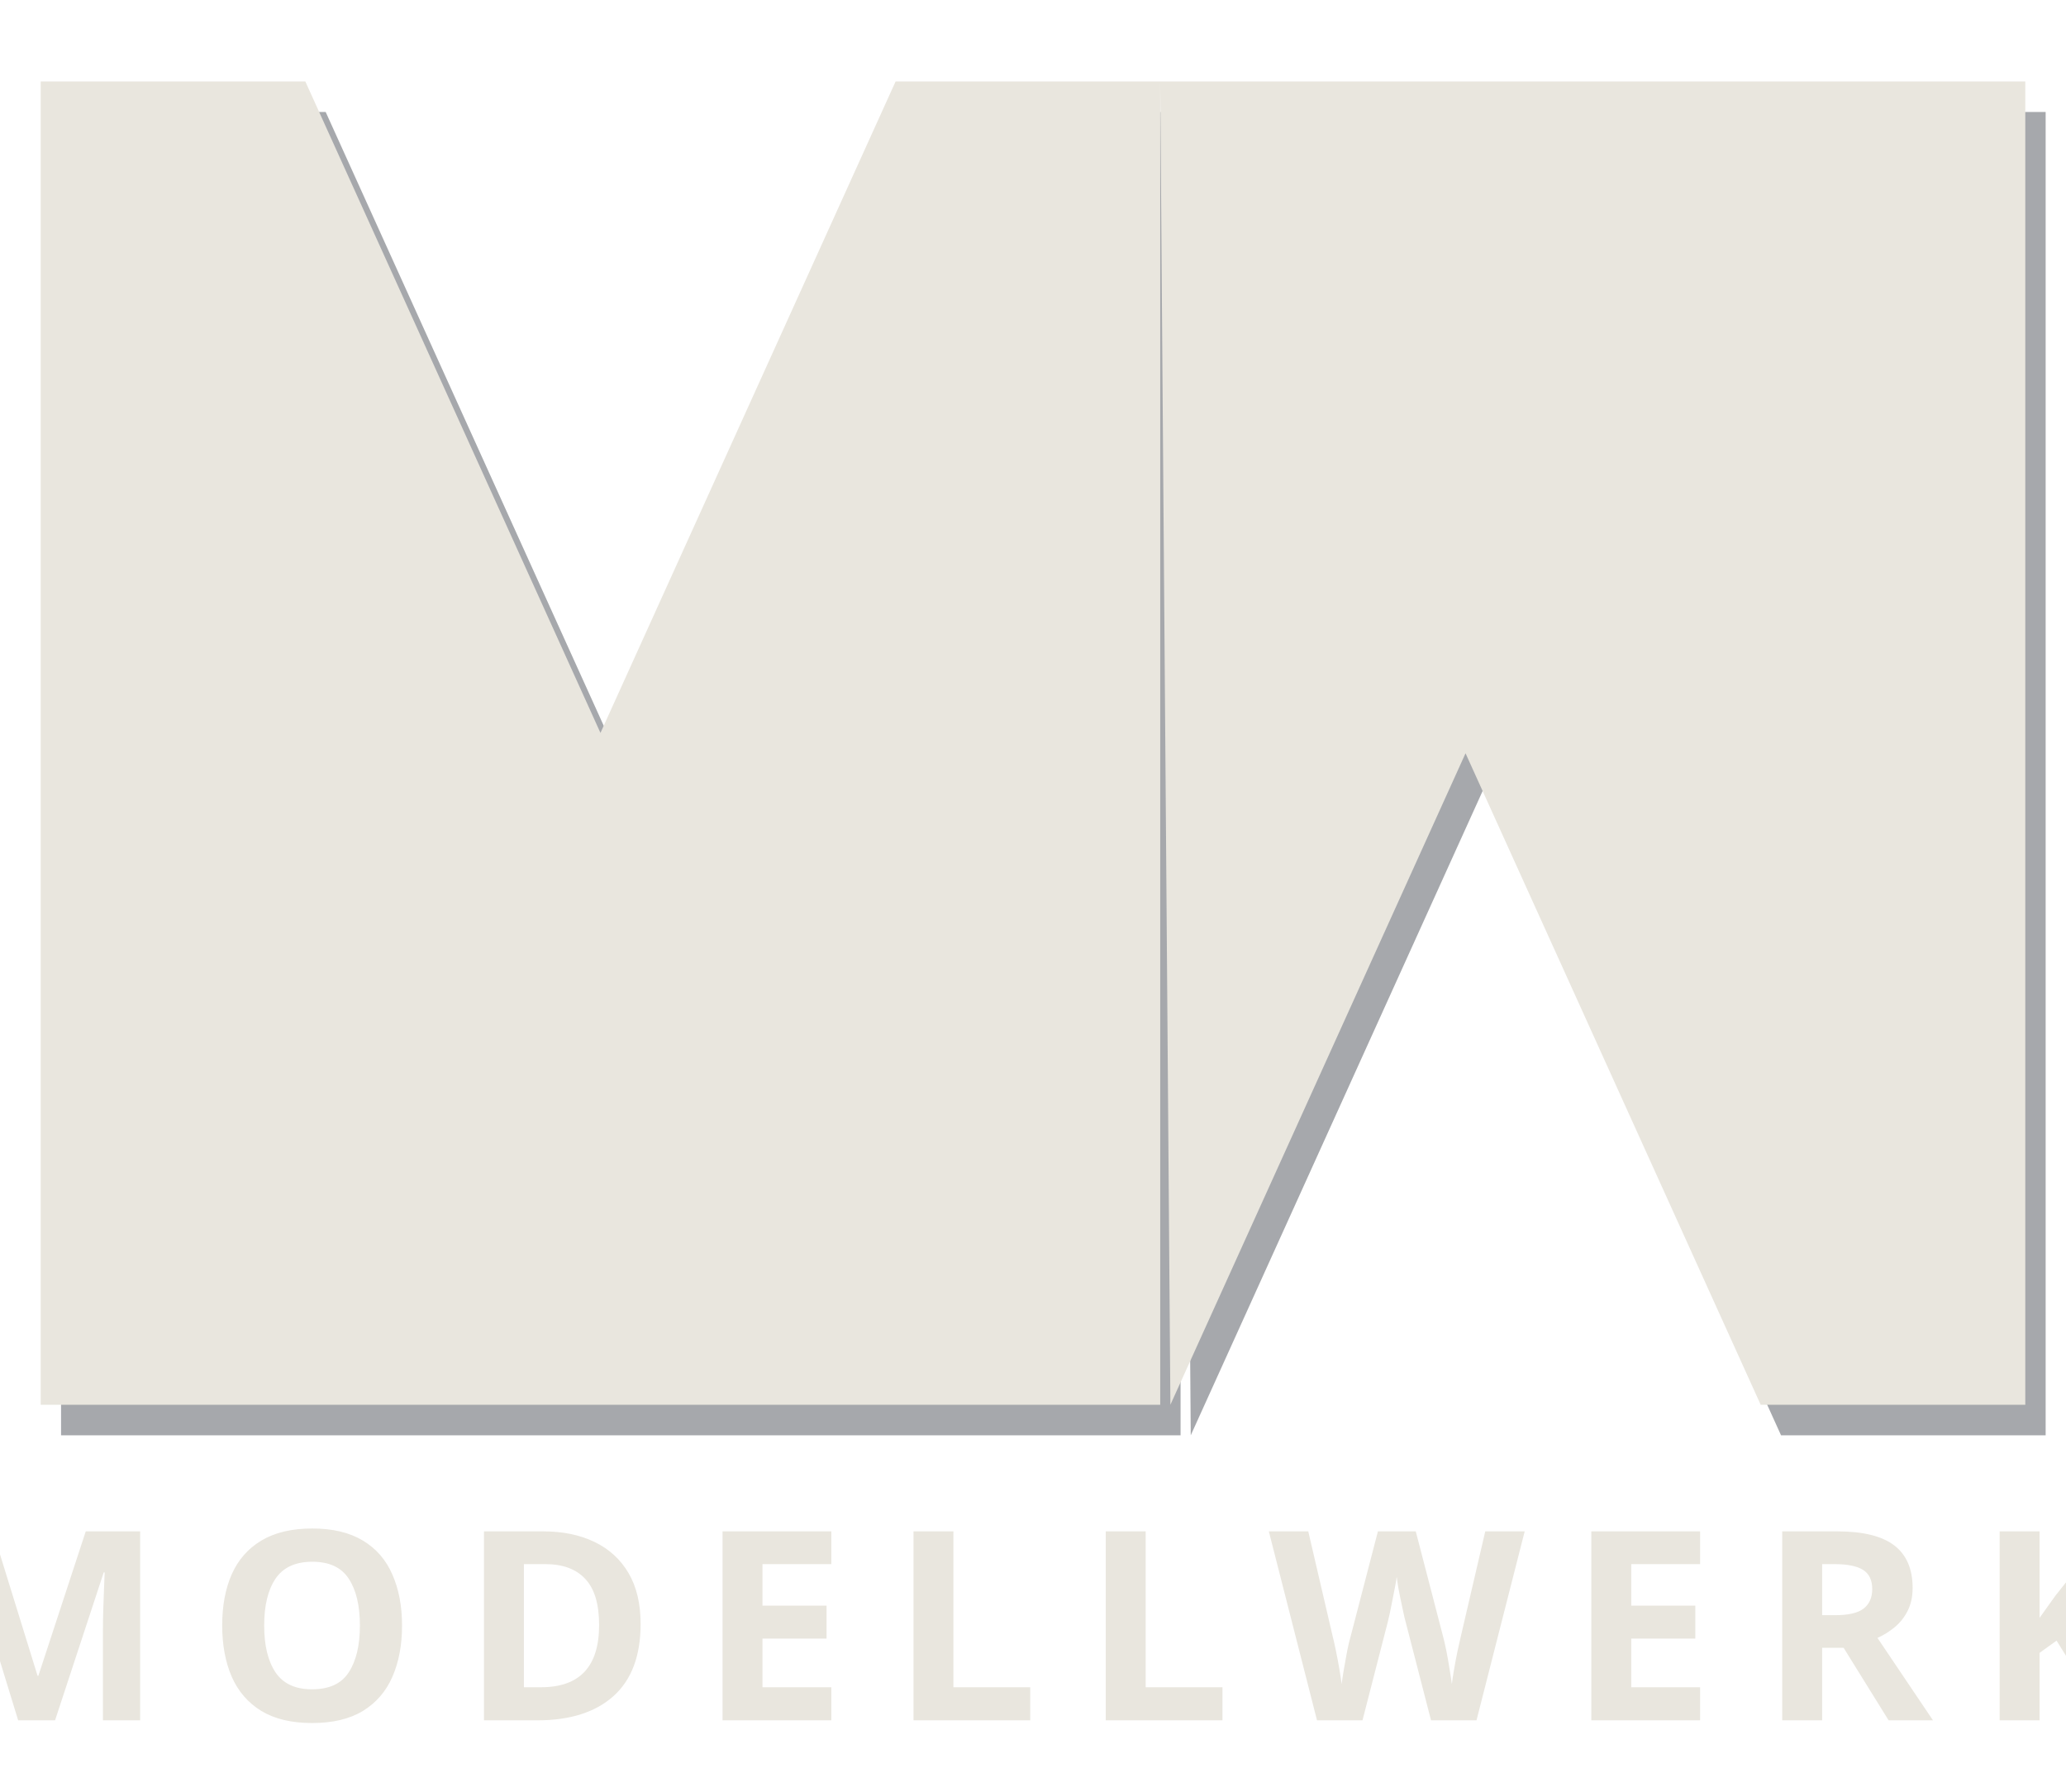
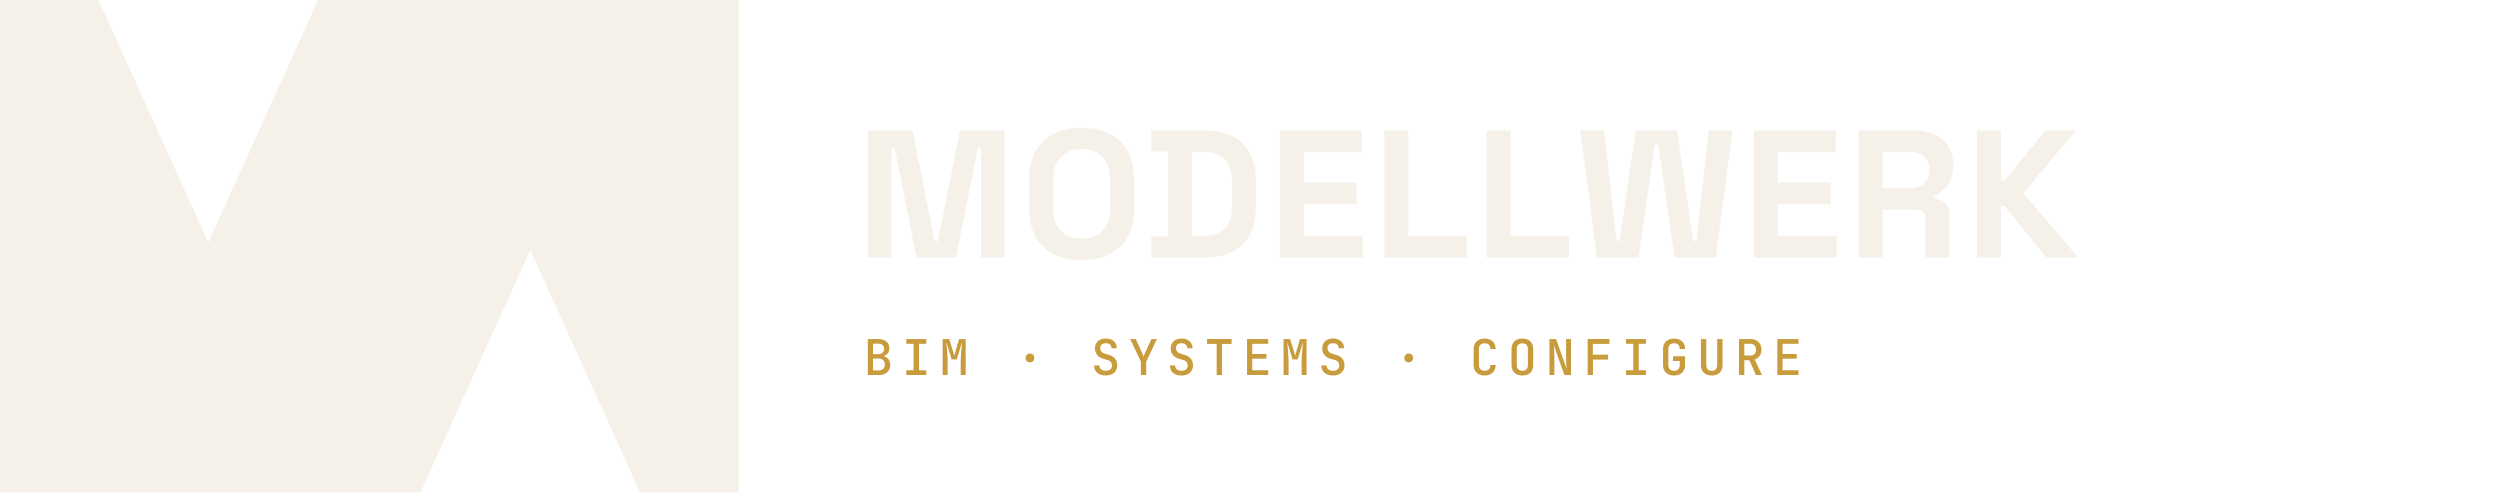
- <svg xmlns="http://www.w3.org/2000/svg" viewBox="-4 -8 203 176" role="img" aria-label="Modellwerk">
-   <path fill="#3A3F47" fill-opacity="0.45" d="M 0,0 L 26,0 L 55,64 L 84,0 L 110,0 L 110,130 L 0,130 Z M 110,0 L 195,0 L 195,130 L 169,130 L 140,66 L 111,130 Z" transform="translate(2 3)" />
-   <path fill="#E9E6DE" d="M 0,0 L 26,0 L 55,64 L 84,0 L 110,0 L 110,130 L 0,130 Z M 110,0 L 195,0 L 195,130 L 169,130 L 140,66 L 111,130 Z" />
-   <text x="97.5" y="161" font-family="'Barlow Condensed', Impact, sans-serif" font-weight="700" font-size="26" letter-spacing="4.2" text-anchor="middle" fill="#E9E6DE">MODELLWERK</text>
+ <svg xmlns="http://www.w3.org/2000/svg" viewBox="0 0 660 130" role="img" aria-labelledby="title">
+   <path fill="#F5F1E8" d="M0 0h26l29 64L84 0h111v130h-26l-29-64-29 64H0V0Z" />
+   <path data-wordmark="MODELLWERK" fill="#F5F1E8" d="M235.31 68L229.17 68L229.17 34.40L240.93 34.40L246.74 63.68L247.60 63.68L253.41 34.40L265.17 34.40L265.17 68L259.02 68L259.02 39.06L258.16 39.06L252.40 68L241.94 68L236.18 39.06L235.31 39.06L235.31 68ZM285.56 68.67Q279.22 68.67 275.48 65.19Q271.74 61.71 271.74 55.23L271.74 47.17Q271.74 40.69 275.48 37.21Q279.22 33.73 285.56 33.73Q291.90 33.73 295.64 37.21Q299.38 40.69 299.38 47.17L299.38 55.23Q299.38 61.71 295.64 65.19Q291.90 68.67 285.56 68.67ZM285.56 63.01Q289.11 63.01 291.08 60.94Q293.05 58.88 293.05 55.42L293.05 46.98Q293.05 43.52 291.08 41.46Q289.11 39.39 285.56 39.39Q282.06 39.39 280.06 41.46Q278.07 43.52 278.07 46.98L278.07 55.42Q278.07 58.88 280.06 60.94Q282.06 63.01 285.56 63.01ZM317.76 68L303.94 68L303.94 62.43L308.35 62.43L308.35 39.97L303.94 39.97L303.94 34.40L317.76 34.40Q324.53 34.40 328.06 37.83Q331.58 41.26 331.58 48.03L331.58 54.37Q331.58 61.14 328.06 64.57Q324.53 68 317.76 68ZM314.69 40.16L314.69 62.24L317.86 62.24Q321.70 62.24 323.47 60.22Q325.25 58.21 325.25 54.56L325.25 47.84Q325.25 44.14 323.47 42.15Q321.70 40.16 317.86 40.16L314.69 40.16ZM359.75 68L337.86 68L337.86 34.40L359.46 34.40L359.46 40.16L344.20 40.16L344.20 48.18L358.12 48.18L358.12 53.94L344.20 53.94L344.20 62.24L359.75 62.24L359.75 68ZM387.15 68L365.46 68L365.46 34.40L371.79 34.40L371.79 62.24L387.15 62.24L387.15 68ZM414.17 68L392.47 68L392.47 34.40L398.81 34.40L398.81 62.24L414.17 62.24L414.17 68ZM432.54 68L421.60 68L417.18 34.40L423.47 34.40L426.74 63.58L427.60 63.58L431.82 34.40L442.77 34.40L446.99 63.58L447.86 63.58L451.12 34.40L457.41 34.40L452.99 68L442.05 68L437.73 38.14L436.86 38.14L432.54 68ZM484.90 68L463.02 68L463.02 34.40L484.62 34.40L484.62 40.16L469.35 40.16L469.35 48.18L483.27 48.18L483.27 53.94L469.35 53.94L469.35 62.24L484.90 62.24L484.90 68ZM496.94 68L490.61 68L490.61 34.40L505.20 34.40Q508.37 34.40 510.72 35.50Q513.07 36.61 514.37 38.62Q515.66 40.64 515.66 43.38L515.66 43.95Q515.66 46.98 514.22 48.85Q512.78 50.72 510.67 51.58L510.67 52.45Q512.59 52.54 513.65 53.77Q514.70 54.99 514.70 57.01L514.70 68L508.37 68L508.37 57.92Q508.37 56.77 507.77 56.05Q507.17 55.33 505.78 55.33L496.94 55.33L496.94 68ZM496.94 40.16L496.94 49.57L504.53 49.57Q506.78 49.57 508.06 48.34Q509.33 47.12 509.33 45.10L509.33 44.62Q509.33 42.61 508.08 41.38Q506.83 40.16 504.53 40.16L496.94 40.16ZM528.28 68L521.94 68L521.94 34.40L528.28 34.40L528.28 47.74L529.14 47.74L540.04 34.40L548.15 34.40L534.14 50.96L548.63 68L540.28 68L529.14 54.37L528.28 54.37L528.28 68Z" />
+   <path data-descriptor="BIM · SYSTEMS · CONFIGURE" fill="#C89B3C" d="M232.08 99L229.10 99L229.10 89.51L231.90 89.51Q233.25 89.51 234.02 90.16Q234.79 90.81 234.79 91.95L234.79 91.95Q234.79 92.60 234.51 93.08Q234.23 93.55 233.73 93.81Q233.24 94.07 232.58 94.07L232.58 94.07L232.58 93.94Q233.29 93.93 233.84 94.21Q234.38 94.49 234.69 95.03Q235.01 95.58 235.01 96.33L235.01 96.33Q235.01 97.14 234.65 97.75Q234.29 98.35 233.64 98.67Q232.98 99 232.08 99L232.08 99ZM230.47 94.66L230.47 97.79L231.97 97.79Q232.72 97.79 233.16 97.39Q233.60 96.98 233.60 96.27L233.60 96.27Q233.60 95.54 233.16 95.10Q232.72 94.66 231.97 94.66L231.97 94.66L230.47 94.66ZM230.47 90.72L230.47 93.49L231.89 93.49Q232.59 93.49 232.99 93.11Q233.40 92.73 233.40 92.10L233.40 92.10Q233.40 91.46 232.99 91.09Q232.59 90.72 231.90 90.72L231.90 90.72L230.47 90.72ZM244.53 99L239.27 99L239.27 97.75L241.19 97.75L241.19 90.76L239.27 90.76L239.27 89.51L244.53 89.51L244.53 90.76L242.62 90.76L242.62 97.75L244.53 97.75L244.53 99ZM250.18 99L248.86 99L248.86 89.51L250.59 89.51L251.54 92.55Q251.68 92.98 251.78 93.38Q251.89 93.77 251.93 93.97L251.93 93.97Q251.98 93.77 252.08 93.38Q252.17 92.98 252.30 92.55L252.30 92.55L253.21 89.51L254.94 89.51L254.94 99L253.62 99L253.62 95.80Q253.62 95.19 253.65 94.44Q253.68 93.70 253.75 92.94Q253.81 92.17 253.88 91.48Q253.94 90.78 253.99 90.26L253.99 90.26L252.59 94.88L251.24 94.88L249.81 90.26Q249.87 90.77 249.94 91.44Q250.00 92.11 250.05 92.86Q250.11 93.62 250.15 94.38Q250.18 95.14 250.18 95.80L250.18 95.80L250.18 99ZM271.90 95.65L271.90 95.65Q271.38 95.65 271.07 95.34Q270.76 95.03 270.76 94.52L270.76 94.52Q270.76 93.98 271.07 93.66Q271.38 93.34 271.90 93.34L271.90 93.34Q272.43 93.34 272.74 93.66Q273.04 93.98 273.04 94.52L273.04 94.52Q273.04 95.03 272.74 95.34Q272.43 95.65 271.90 95.65ZM291.94 99.13L291.94 99.13Q290.98 99.13 290.29 98.81Q289.60 98.49 289.22 97.90Q288.85 97.31 288.85 96.49L288.85 96.49L290.24 96.49Q290.24 97.14 290.69 97.51Q291.15 97.88 291.95 97.88L291.95 97.88Q292.71 97.88 293.13 97.52Q293.56 97.15 293.56 96.52L293.56 96.52Q293.56 95.98 293.27 95.59Q292.98 95.20 292.43 95.06L292.43 95.06L291.24 94.71Q290.20 94.41 289.63 93.69Q289.07 92.97 289.07 91.97L289.07 91.97Q289.07 91.19 289.42 90.60Q289.77 90.02 290.42 89.69Q291.07 89.37 291.95 89.37L291.95 89.37Q293.25 89.37 294.04 90.07Q294.82 90.77 294.84 91.95L294.84 91.95L293.43 91.95Q293.43 91.33 293.04 90.97Q292.64 90.61 291.93 90.61L291.93 90.61Q291.24 90.61 290.85 90.95Q290.46 91.28 290.46 91.88L290.46 91.88Q290.46 92.41 290.75 92.80Q291.04 93.19 291.59 93.34L291.59 93.34L292.80 93.71Q293.84 94.00 294.40 94.72Q294.95 95.45 294.95 96.47L294.95 96.47Q294.95 97.26 294.58 97.86Q294.20 98.47 293.52 98.80Q292.85 99.13 291.94 99.13ZM302.60 99L301.20 99L301.20 95.50L298.38 89.51L299.83 89.51L301.51 93.10Q301.68 93.45 301.78 93.75Q301.89 94.06 301.93 94.23L301.93 94.23Q301.95 94.06 302.06 93.75Q302.17 93.45 302.33 93.10L302.33 93.10L303.97 89.51L305.42 89.51L302.60 95.50L302.60 99ZM311.94 99.13L311.94 99.13Q310.98 99.13 310.29 98.81Q309.60 98.49 309.22 97.90Q308.85 97.31 308.85 96.49L308.85 96.49L310.24 96.49Q310.24 97.14 310.69 97.51Q311.15 97.88 311.95 97.88L311.95 97.88Q312.71 97.88 313.13 97.52Q313.56 97.15 313.56 96.52L313.56 96.52Q313.56 95.98 313.27 95.59Q312.98 95.20 312.43 95.06L312.43 95.06L311.24 94.71Q310.20 94.41 309.63 93.69Q309.07 92.97 309.07 91.97L309.07 91.97Q309.07 91.19 309.42 90.60Q309.77 90.02 310.42 89.69Q311.07 89.37 311.95 89.37L311.95 89.37Q313.25 89.37 314.04 90.07Q314.82 90.77 314.84 91.95L314.84 91.95L313.43 91.95Q313.43 91.33 313.04 90.97Q312.64 90.61 311.93 90.61L311.93 90.61Q311.24 90.61 310.85 90.95Q310.46 91.28 310.46 91.88L310.46 91.88Q310.46 92.41 310.75 92.80Q311.04 93.19 311.59 93.34L311.59 93.34L312.80 93.71Q313.84 94.00 314.40 94.72Q314.95 95.45 314.95 96.47L314.95 96.47Q314.95 97.26 314.58 97.86Q314.20 98.47 313.52 98.80Q312.85 99.13 311.94 99.13ZM322.60 99L321.20 99L321.20 90.80L318.66 90.80L318.66 89.50L325.14 89.50L325.14 90.80L322.60 90.80L322.60 99ZM334.80 99L329.22 99L329.22 89.51L334.80 89.51L334.80 90.76L330.60 90.76L330.60 93.45L334.34 93.45L334.34 94.68L330.60 94.68L330.60 97.75L334.80 97.75L334.80 99ZM340.18 99L338.86 99L338.86 89.51L340.59 89.51L341.54 92.55Q341.68 92.98 341.78 93.38Q341.89 93.77 341.93 93.97L341.93 93.97Q341.98 93.77 342.08 93.38Q342.17 92.98 342.30 92.55L342.30 92.55L343.21 89.51L344.94 89.51L344.94 99L343.62 99L343.62 95.80Q343.62 95.19 343.65 94.44Q343.68 93.70 343.75 92.94Q343.81 92.17 343.88 91.48Q343.94 90.78 343.99 90.26L343.99 90.26L342.59 94.88L341.24 94.88L339.81 90.26Q339.87 90.77 339.94 91.44Q340.00 92.11 340.05 92.86Q340.11 93.62 340.14 94.38Q340.18 95.14 340.18 95.80L340.18 95.80L340.18 99ZM351.94 99.13L351.94 99.13Q350.98 99.13 350.29 98.81Q349.60 98.49 349.22 97.90Q348.85 97.31 348.85 96.49L348.85 96.49L350.24 96.49Q350.24 97.14 350.69 97.51Q351.15 97.88 351.95 97.88L351.95 97.88Q352.71 97.88 353.13 97.52Q353.56 97.15 353.56 96.52L353.56 96.52Q353.56 95.98 353.27 95.59Q352.98 95.20 352.43 95.06L352.43 95.06L351.24 94.71Q350.20 94.41 349.63 93.69Q349.07 92.97 349.07 91.97L349.07 91.97Q349.07 91.19 349.42 90.60Q349.77 90.02 350.42 89.69Q351.07 89.37 351.95 89.37L351.95 89.37Q353.25 89.37 354.04 90.07Q354.82 90.77 354.84 91.95L354.84 91.95L353.43 91.95Q353.43 91.33 353.04 90.97Q352.64 90.61 351.93 90.61L351.93 90.61Q351.24 90.61 350.85 90.95Q350.46 91.28 350.46 91.88L350.46 91.88Q350.46 92.41 350.75 92.80Q351.04 93.19 351.59 93.34L351.59 93.34L352.80 93.71Q353.84 94.00 354.40 94.72Q354.95 95.45 354.95 96.47L354.95 96.47Q354.95 97.26 354.58 97.86Q354.20 98.47 353.52 98.80Q352.85 99.13 351.94 99.13ZM371.90 95.65L371.90 95.65Q371.38 95.65 371.07 95.34Q370.76 95.03 370.76 94.52L370.76 94.52Q370.76 93.98 371.07 93.66Q371.38 93.34 371.90 93.34L371.90 93.34Q372.43 93.34 372.74 93.66Q373.04 93.98 373.04 94.52L373.04 94.52Q373.04 95.03 372.74 95.34Q372.43 95.65 371.90 95.65ZM391.95 99.13L391.95 99.13Q391.07 99.13 390.41 98.80Q389.75 98.47 389.40 97.84Q389.04 97.21 389.04 96.36L389.04 96.36L389.04 92.15Q389.04 91.29 389.40 90.67Q389.75 90.04 390.41 89.71Q391.07 89.38 391.95 89.38L391.95 89.38Q392.84 89.38 393.49 89.72Q394.14 90.06 394.49 90.67Q394.85 91.29 394.85 92.15L394.85 92.15L393.45 92.15Q393.45 91.41 393.06 91.02Q392.67 90.63 391.95 90.63L391.95 90.63Q391.24 90.63 390.84 91.02Q390.44 91.41 390.44 92.14L390.44 92.14L390.44 96.36Q390.44 97.09 390.84 97.49Q391.24 97.88 391.95 97.88L391.95 97.88Q392.67 97.88 393.06 97.49Q393.45 97.09 393.45 96.36L393.45 96.36L394.85 96.36Q394.85 97.21 394.49 97.83Q394.14 98.45 393.49 98.79Q392.84 99.13 391.95 99.13ZM401.90 99.13L401.90 99.13Q401.02 99.13 400.37 98.80Q399.73 98.47 399.38 97.84Q399.04 97.21 399.04 96.36L399.04 96.36L399.04 92.15Q399.04 91.29 399.38 90.67Q399.73 90.04 400.37 89.71Q401.02 89.38 401.90 89.38L401.90 89.38Q402.78 89.38 403.43 89.71Q404.07 90.04 404.42 90.67Q404.76 91.29 404.76 92.14L404.76 92.14L404.76 96.36Q404.76 97.21 404.42 97.84Q404.07 98.47 403.43 98.80Q402.78 99.13 401.90 99.13ZM401.90 97.88L401.90 97.88Q402.62 97.88 402.99 97.49Q403.36 97.09 403.36 96.36L403.36 96.36L403.36 92.15Q403.36 91.41 402.99 91.02Q402.62 90.63 401.90 90.63L401.90 90.63Q401.20 90.63 400.82 91.02Q400.44 91.41 400.44 92.15L400.44 92.15L400.44 96.36Q400.44 97.09 400.82 97.49Q401.20 97.88 401.90 97.88ZM410.35 99L409.05 99L409.05 89.51L410.82 89.51L413.59 97.40Q413.56 97.02 413.52 96.50Q413.49 95.98 413.47 95.42Q413.45 94.87 413.45 94.41L413.45 94.41L413.45 89.51L414.75 89.51L414.75 99L412.98 99L410.22 91.11Q410.25 91.45 410.28 91.95Q410.31 92.46 410.33 93.01Q410.35 93.55 410.35 94.02L410.35 94.02L410.35 99ZM420.54 99L419.14 99L419.14 89.50L424.88 89.50L424.88 90.80L420.51 90.80L420.51 93.63L424.54 93.63L424.54 94.93L420.54 94.93L420.54 99ZM434.53 99L429.27 99L429.27 97.75L431.19 97.75L431.19 90.76L429.27 90.76L429.27 89.51L434.53 89.51L434.53 90.76L432.62 90.76L432.62 97.75L434.53 97.75L434.53 99ZM441.95 99.13L441.95 99.13Q441.07 99.13 440.41 98.80Q439.75 98.47 439.40 97.84Q439.04 97.21 439.04 96.36L439.04 96.36L439.04 92.15Q439.04 91.29 439.40 90.67Q439.75 90.04 440.41 89.71Q441.07 89.38 441.95 89.38L441.95 89.38Q442.84 89.38 443.49 89.72Q444.14 90.06 444.49 90.67Q444.85 91.29 444.85 92.15L444.85 92.15L443.45 92.15Q443.45 91.41 443.06 91.02Q442.67 90.63 441.95 90.63L441.95 90.63Q441.24 90.63 440.84 91.02Q440.44 91.41 440.44 92.14L440.44 92.14L440.44 96.36Q440.44 97.09 440.84 97.49Q441.24 97.89 441.95 97.89L441.95 97.89Q442.67 97.89 443.06 97.49Q443.45 97.09 443.45 96.36L443.45 96.36L443.45 95.30L441.68 95.30L441.68 94.06L444.85 94.06L444.85 96.36Q444.85 97.21 444.49 97.83Q444.14 98.45 443.49 98.79Q442.84 99.13 441.95 99.13ZM451.90 99.13L451.90 99.13Q450.54 99.13 449.79 98.38Q449.05 97.64 449.05 96.35L449.05 96.35L449.05 89.51L450.46 89.51L450.46 96.35Q450.46 97.06 450.81 97.48Q451.17 97.89 451.90 97.89L451.90 97.89Q452.62 97.89 452.98 97.48Q453.34 97.06 453.34 96.35L453.34 96.35L453.34 89.51L454.75 89.51L454.75 96.35Q454.75 97.64 454.01 98.38Q453.26 99.13 451.90 99.13ZM460.50 99L459.09 99L459.09 89.51L462.07 89.51Q462.97 89.51 463.63 89.85Q464.29 90.20 464.66 90.82Q465.03 91.45 465.03 92.29L465.03 92.29Q465.03 93.24 464.55 93.94Q464.06 94.63 463.23 94.92L463.23 94.92L465.16 99L463.56 99L461.83 95.10L460.50 95.10L460.50 99ZM460.50 90.76L460.50 93.86L462.07 93.86Q462.77 93.86 463.19 93.44Q463.60 93.02 463.60 92.32L463.60 92.32Q463.60 91.59 463.19 91.17Q462.77 90.76 462.07 90.76L462.07 90.76L460.50 90.76ZM474.80 99L469.22 99L469.22 89.51L474.80 89.51L474.80 90.76L470.60 90.76L470.60 93.45L474.34 93.45L474.34 94.68L470.60 94.68L470.60 97.75L474.80 97.75L474.80 99Z" />
</svg>
